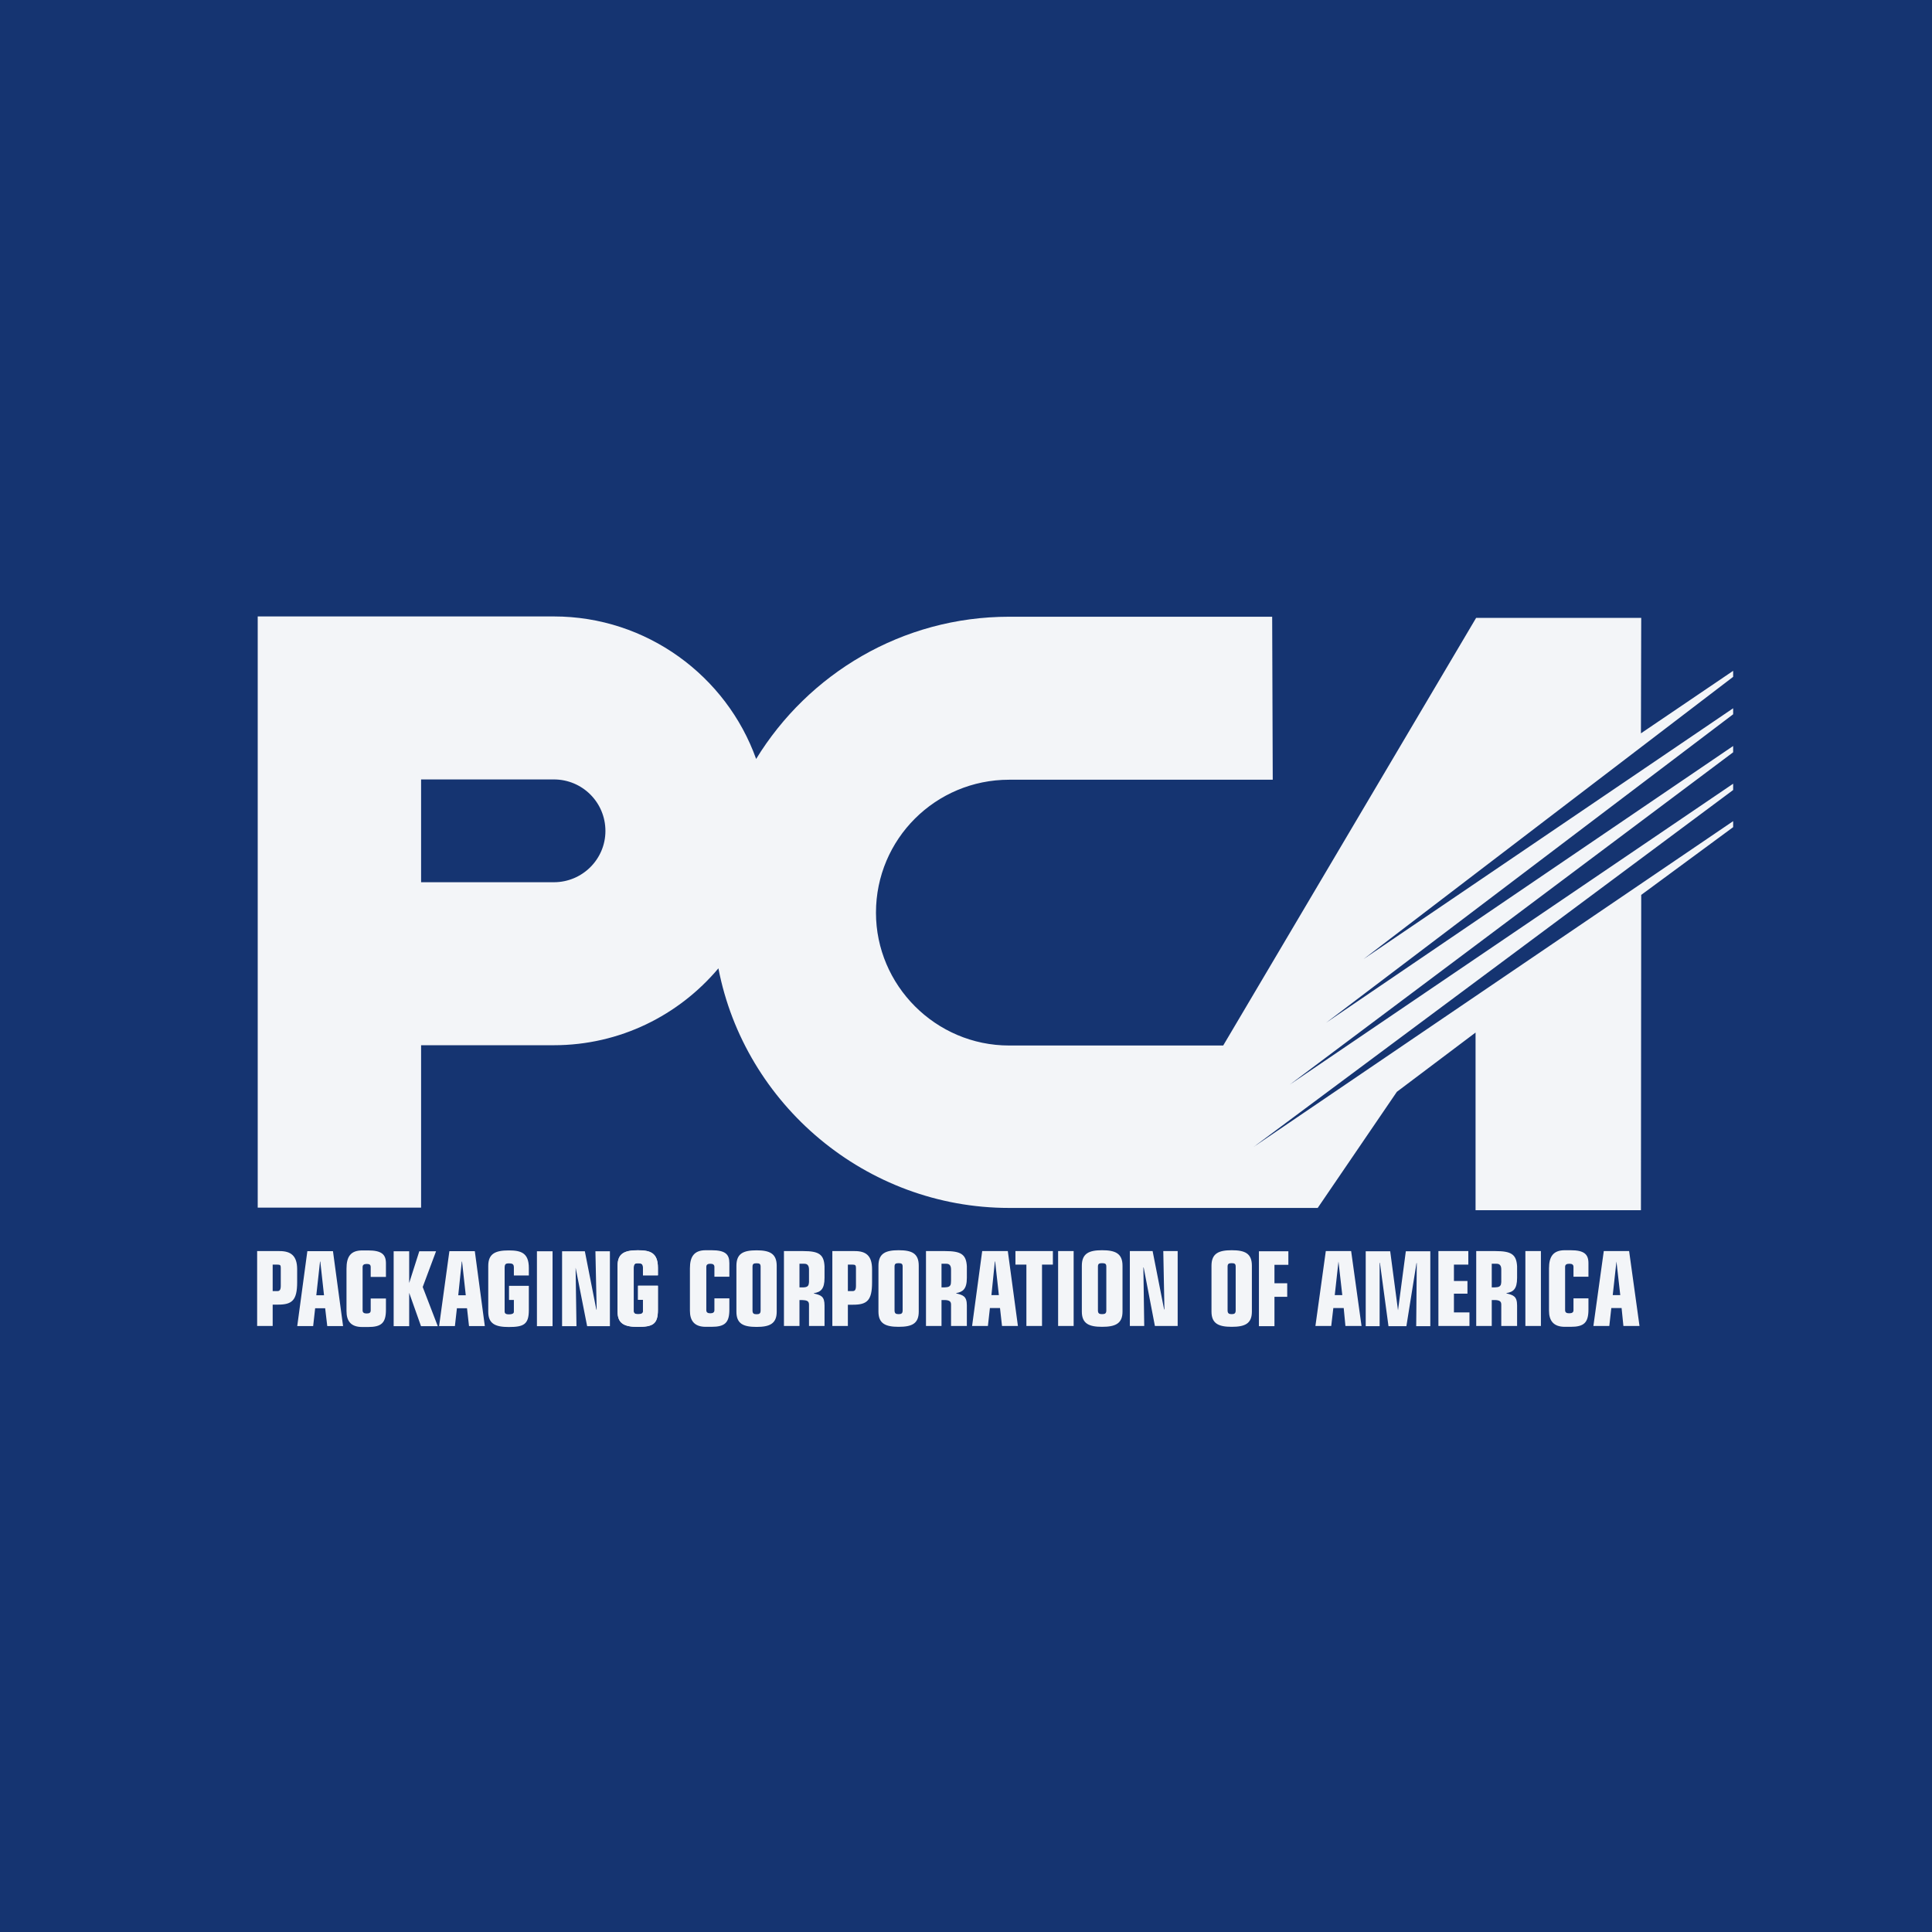
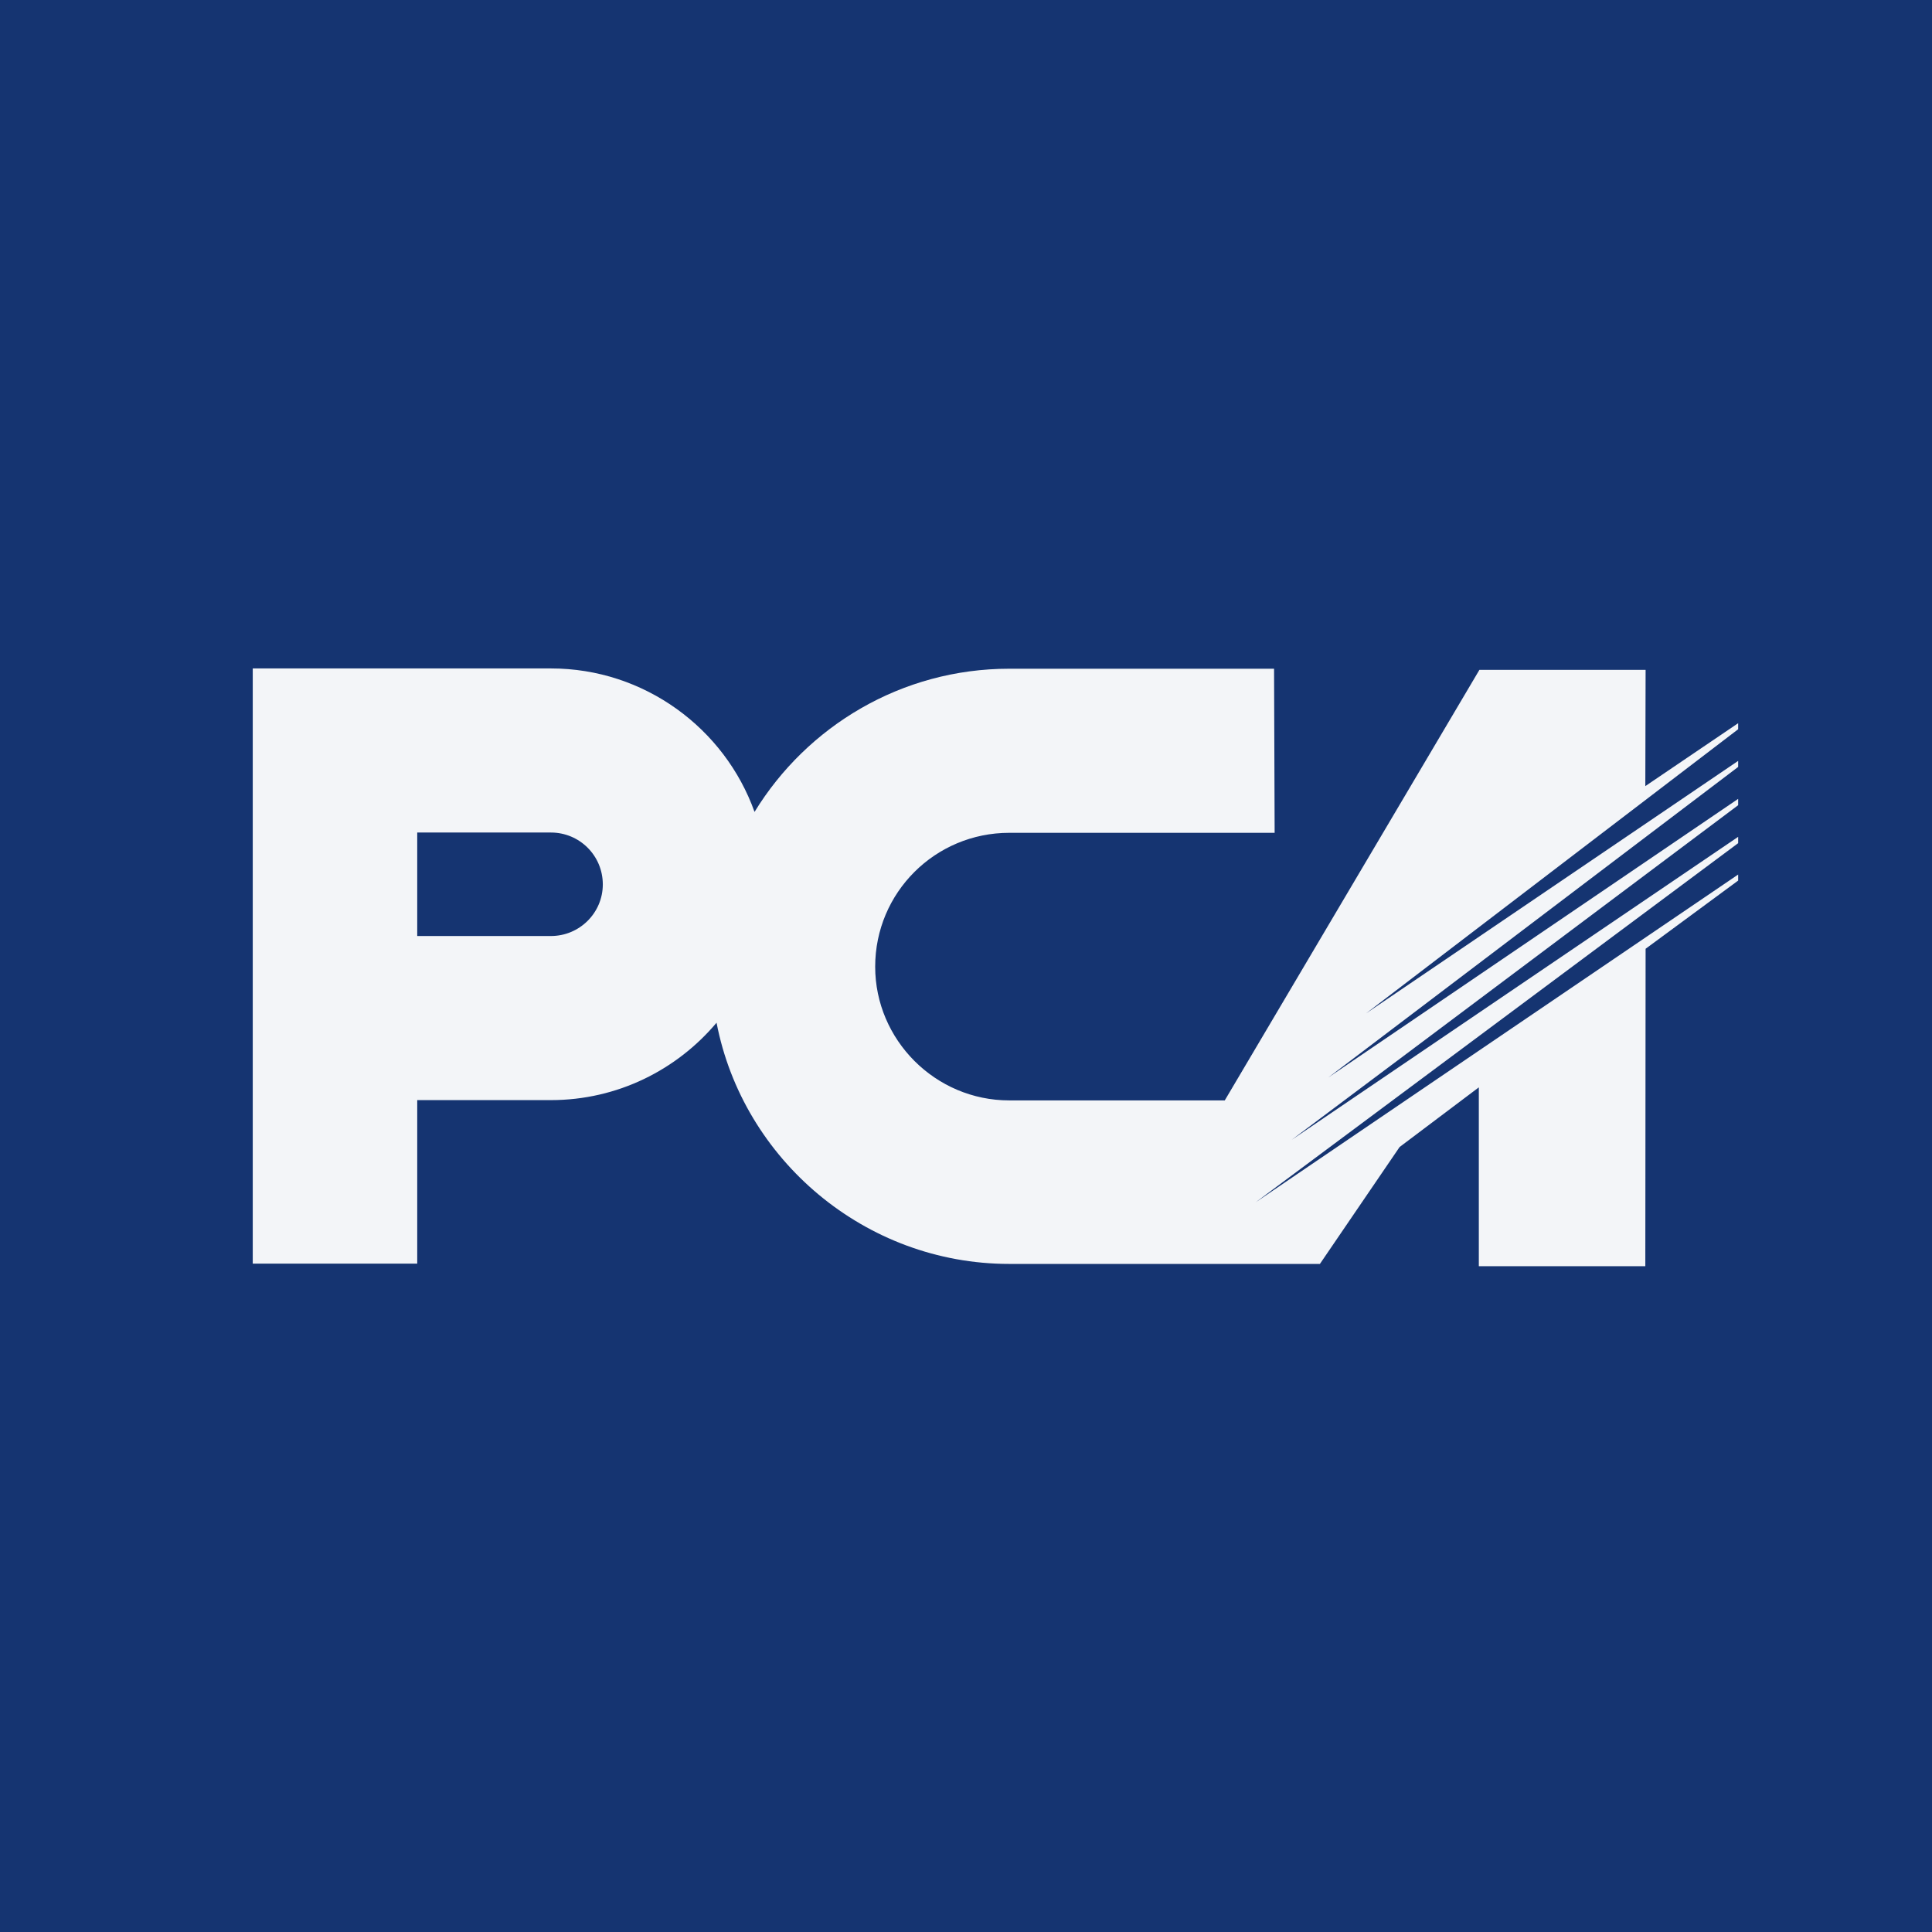
<svg xmlns="http://www.w3.org/2000/svg" viewBox="0 0 192 192" width="192" height="192">
  <rect width="192" height="192" fill="#153471" />
-   <svg width="146.835" height="70.836" viewBox="0 0 500 241" fill="none" x="25.479" y="61.174">
+   <svg viewBox="-38.987 -12.435 559.717 222.653" fill="none" x="13.458" y="62.642" width="165.483" height="65.934">
    <g clip-path="url(#clip0_8_16090)">
      <path fill-rule="evenodd" clip-rule="evenodd" d="M100.677 0.193C132.076 0.193 159.091 20.342 169.117 48.42C186.783 19.568 218.569 0.29 254.739 0.29H343.746L343.94 55.448H254.739C229.852 55.448 209.671 75.5 209.671 100.451C209.671 125.016 229.852 145.39 254.739 145.39H327.176L412.766 0.677H468.633L468.537 39.748L499.742 18.601V20.632L374.662 116.151L499.742 31.27V33.301L361.992 137.685L499.742 44.036V46.164L349.678 158.64L499.742 56.802V58.93L337.492 179.69L499.742 69.471V71.502L468.633 94.423L468.537 201.128H412.573V141.006L385.945 161.057L359.155 200.355H254.739C206.254 200.355 165.216 165.28 156.351 119.278C143.005 135.139 123.018 145.293 100.677 145.293H55.738V200.258H0.451V0.193H100.677ZM100.677 90.135C110.316 90.135 118.117 82.334 118.117 72.792C118.117 63.12 110.316 55.351 100.677 55.351H55.738V90.135H100.677Z" fill="#F3F5F8" />
-       <path fill-rule="evenodd" clip-rule="evenodd" d="M13.798 221.115V225.5C13.798 231.625 12.057 233.075 7.382 233.075H5.513V240.297H0.258V214.958H7.866C11.67 214.958 13.798 216.538 13.798 221.115ZM8.253 220.6C8.253 219.729 8.059 219.536 7.092 219.536H5.513V228.498H7.092C7.866 228.498 8.253 228.111 8.253 226.66V220.6ZM468.053 240.297H462.605L461.992 234.236H458.511L457.834 240.297H452.45L455.964 214.958H464.539L468.053 240.297ZM461.541 229.852L460.251 218.472L458.994 229.852H461.541ZM423.017 229.175V229.271C425.371 229.852 426.628 230.239 426.628 233.366V240.297H421.277V233.075C421.277 232.108 420.858 231.625 419.375 231.528C419.246 231.528 419.095 231.528 418.923 231.528H418.053V240.297H412.798V214.958H419.342C424.629 214.958 426.402 216.054 426.628 220.116C426.628 220.116 426.628 220.127 426.628 220.148C426.628 220.406 426.628 220.686 426.628 220.986V224.017C426.628 227.917 425.274 228.788 423.017 229.175ZM421.277 221.18C421.277 219.923 420.793 219.246 419.729 219.246H418.053V227.241H419.117C419.224 227.241 419.332 227.23 419.439 227.208C420.245 227.176 420.696 227.015 420.954 226.628C420.997 226.585 421.029 226.542 421.051 226.499C421.072 226.456 421.094 226.413 421.115 226.37C421.137 226.284 421.158 226.187 421.18 226.08C421.18 226.058 421.191 226.037 421.212 226.015C421.234 225.887 421.244 225.747 421.244 225.596C421.244 225.575 421.255 225.553 421.277 225.532C421.277 225.381 421.277 225.199 421.277 224.984V221.18ZM373.985 240.297H368.536L367.956 234.236H364.442L363.733 240.297H358.382L361.896 214.958H370.471L373.985 240.297ZM367.473 229.852L366.183 218.472L364.926 229.852H367.473ZM336.879 219.923V235.429C336.879 239.523 334.526 240.587 330.045 240.587C325.661 240.587 323.211 239.523 323.211 235.429V219.923C323.211 215.732 325.661 214.668 330.045 214.668C334.526 214.668 336.879 215.732 336.879 219.923ZM331.399 220.213C331.399 219.246 331.012 219.052 330.045 219.052C329.078 219.052 328.659 219.246 328.659 220.213V235.01C328.659 236.009 329.078 236.299 330.045 236.299C331.012 236.299 331.399 236.009 331.399 235.01V220.213ZM188.653 229.207V229.304C191.103 229.884 192.263 230.271 192.263 233.398V240.297H187.008V233.108C187.008 232.108 186.589 231.625 185.074 231.56C184.945 231.528 184.816 231.528 184.687 231.528H183.785V240.297H178.53V214.958H185.074C190.361 214.958 192.07 216.086 192.263 220.148C192.263 220.428 192.263 220.718 192.263 221.019V224.017C192.263 227.917 190.909 228.82 188.653 229.207ZM187.008 221.212C187.008 219.923 186.525 219.246 185.461 219.246H183.785V227.241H184.881C184.967 227.241 185.063 227.241 185.171 227.241C185.977 227.208 186.46 227.015 186.718 226.628C186.74 226.585 186.761 226.542 186.783 226.499C186.804 226.478 186.826 226.435 186.847 226.37C186.869 226.284 186.89 226.187 186.912 226.08C186.933 226.058 186.944 226.037 186.944 226.015C186.965 225.908 186.976 225.779 186.976 225.629C186.976 225.607 186.987 225.586 187.008 225.564C187.008 225.392 187.008 225.21 187.008 225.016V221.212ZM293.101 219.923V235.429C293.101 239.523 290.651 240.587 286.17 240.587C281.786 240.587 279.336 239.523 279.336 235.429V219.923C279.336 215.732 281.786 214.668 286.17 214.668C290.651 214.668 293.101 215.732 293.101 219.923ZM287.621 220.213C287.621 219.246 287.234 219.052 286.17 219.052C285.203 219.052 284.784 219.246 284.784 220.213V235.042C284.784 236.009 285.203 236.299 286.17 236.299C287.234 236.299 287.621 236.009 287.621 235.042V220.213ZM257.705 240.297H252.321L251.644 234.236H248.227L247.55 240.297H242.199L245.616 214.958H254.288L257.705 240.297ZM251.257 229.852L250 218.472H249.903L248.743 229.852H251.257ZM236.815 229.175V229.271C239.168 229.852 240.426 230.239 240.426 233.366V240.297H235.074V233.075C235.074 232.108 234.655 231.625 233.172 231.528C233.043 231.528 232.893 231.528 232.721 231.528H231.85V240.297H226.596V214.958H233.108C238.427 214.958 240.2 216.054 240.426 220.116C240.426 220.116 240.426 220.127 240.426 220.148C240.426 220.406 240.426 220.686 240.426 220.986V224.017C240.426 227.917 238.975 228.788 236.815 229.175ZM235.074 221.18C235.074 219.923 234.591 219.246 233.527 219.246H231.85V227.241H232.914C233.022 227.241 233.129 227.23 233.237 227.208C234.043 227.176 234.494 227.015 234.752 226.628C234.795 226.585 234.827 226.542 234.849 226.499C234.87 226.456 234.891 226.413 234.913 226.37C234.934 226.284 234.956 226.187 234.977 226.08C234.977 226.058 234.988 226.037 235.01 226.015C235.031 225.887 235.042 225.747 235.042 225.596C235.042 225.575 235.042 225.553 235.042 225.532C235.063 225.381 235.074 225.199 235.074 224.984V221.18ZM224.146 219.923V235.429C224.146 239.523 221.825 240.587 217.344 240.587C212.927 240.587 210.509 239.523 210.509 235.429V219.923C210.509 215.732 212.927 214.668 217.344 214.668C221.825 214.668 224.146 215.732 224.146 219.923ZM218.698 220.213C218.698 219.246 218.311 219.052 217.344 219.052C216.344 219.052 215.957 219.246 215.957 220.213V235.01C215.957 236.009 216.344 236.299 217.344 236.299C218.311 236.299 218.698 236.009 218.698 235.01V220.213ZM208.349 221.115V225.5C208.349 231.625 206.705 233.108 201.934 233.108H200.161V240.297H194.907V214.958H202.515C206.319 214.958 208.349 216.538 208.349 221.115ZM202.901 220.632C202.901 219.729 202.611 219.536 201.741 219.536H200.161V228.498H201.741C202.515 228.498 202.901 228.111 202.901 226.66V220.632ZM176.08 219.955V235.461C176.08 239.555 173.662 240.619 169.278 240.619C164.765 240.619 162.444 239.555 162.444 235.461V219.955C162.444 215.764 164.765 214.7 169.278 214.7C173.662 214.7 176.08 215.764 176.08 219.955ZM170.632 220.245C170.632 219.278 170.245 219.084 169.278 219.084C168.279 219.084 167.892 219.278 167.892 220.245V235.042C167.892 236.041 168.279 236.331 169.278 236.331C170.245 236.331 170.632 236.041 170.632 235.042V220.245ZM77.305 240.329H71.954L71.277 234.3H67.859L67.183 240.329H61.831L65.313 214.99H73.92L77.305 240.329ZM70.858 229.916L69.6 218.504H69.504L68.311 229.916H70.858ZM29.336 240.329H23.985L23.275 234.3H19.89L19.213 240.329H13.83L17.247 214.99H25.919L29.336 240.329ZM22.889 229.916L21.631 218.504H21.535L20.277 229.916H22.889ZM122.244 219.987C122.244 215.796 124.565 214.7 129.078 214.7C133.237 214.7 135.88 215.506 135.88 220.664V223.179H130.819V220.567C130.819 219.375 130.432 219.084 129.078 219.084C128.079 219.084 127.692 219.375 127.692 220.664V235.364C127.692 235.945 128.079 236.364 129.175 236.364C130.432 236.364 130.819 235.945 130.819 235.461V231.464H129.175V226.692H135.88V234.881C135.88 239.749 134.139 240.619 129.078 240.619C124.565 240.619 122.244 239.555 122.244 235.461V219.987ZM344.52 219.6V225.854H348.839V230.432H344.52V240.361H339.265V215.023H349.226V219.6H344.52ZM397.26 215.023V240.361H392.489L392.682 219.02H392.585L389.168 240.361H383.108L380.206 218.923H380.11V240.361H375.403V215.023H383.688L386.331 235.01L388.975 215.023H397.26ZM61.38 240.361H55.706L51.709 229.078V240.361H46.454V215.023H51.709V225.758L55.126 215.023H60.8L56.286 227.112L61.38 240.361ZM38.685 223.694V220.374C38.685 219.6 38.298 219.31 37.395 219.31C36.428 219.31 35.945 219.6 35.945 220.374V235.01C35.945 235.783 36.428 236.074 37.298 236.074C38.298 236.074 38.685 235.783 38.685 235.01V231.012H43.843V234.816C43.843 239.297 42.295 240.651 37.782 240.651H35.848C31.851 240.651 30.497 238.524 30.497 235.203V220.89C30.497 216.892 31.851 214.732 35.848 214.732H37.782C42.392 214.732 43.843 216.086 43.843 219.117V223.694H38.685ZM87.137 223.211V220.567C87.137 219.407 86.751 219.117 85.397 219.117C84.333 219.117 84.01 219.407 84.01 220.664V235.397C84.01 235.977 84.333 236.364 85.397 236.364C86.751 236.364 87.137 235.977 87.137 235.493V231.496H85.493V226.725H92.199V234.913C92.199 239.781 90.458 240.651 85.397 240.651C80.916 240.651 78.466 239.587 78.466 235.493V219.987C78.466 215.796 80.916 214.732 85.397 214.732C89.491 214.732 92.199 215.506 92.199 220.664V223.211H87.137ZM94.939 215.023H100.226V240.361H94.939V215.023ZM119.633 215.023V240.361H111.928L108.027 220.567L108.317 240.361H103.449V215.023H111.154L115.055 234.816L115.152 234.72L114.732 215.023H119.633Z" fill="#F3F5F8" />
-       <path fill-rule="evenodd" clip-rule="evenodd" d="M122.212 219.923C122.212 215.732 124.565 214.668 129.046 214.668C133.237 214.668 135.88 215.442 135.88 220.6V223.146H130.819V220.503C130.819 219.342 130.4 219.052 129.046 219.052C128.079 219.052 127.692 219.342 127.692 220.6V235.332C127.692 235.912 128.079 236.299 129.143 236.299C130.4 236.299 130.819 235.912 130.819 235.429V231.431H129.143V226.66H135.88V234.848C135.88 239.716 134.107 240.587 129.046 240.587C124.565 240.587 122.212 239.523 122.212 235.429V219.923ZM154.997 223.63V220.309C154.997 219.536 154.481 219.246 153.611 219.246C152.74 219.246 152.257 219.536 152.257 220.309V234.945C152.257 235.719 152.74 236.009 153.611 236.009C154.481 236.009 154.997 235.719 154.997 234.945V230.948H160.058V234.752C160.058 239.233 158.511 240.587 153.997 240.587H152.063C148.163 240.587 146.712 238.459 146.712 235.139V220.793C146.712 216.796 148.163 214.668 152.063 214.668H153.997C158.704 214.668 160.058 216.022 160.058 219.052V223.63H154.997ZM269.536 214.958V219.536H265.861V240.297H260.574V219.536H256.867V214.958H269.536ZM271.309 214.958H276.564V240.297H271.309V214.958ZM311.767 214.958V240.297H304.062L300.258 220.503H300.161L300.451 240.297H295.584V214.958H303.288L307.189 234.752L307.286 234.655L306.899 214.958H311.767ZM410.509 235.719V240.297H400V214.958H410.123V219.536H405.255V225.081H409.832V229.368H405.255V235.719H410.509ZM429.433 214.958H434.687V240.297H429.433V214.958ZM445.713 223.63V220.309C445.713 219.536 445.229 219.246 444.326 219.246C443.359 219.246 442.876 219.536 442.876 220.309V234.945C442.876 235.719 443.359 236.009 444.23 236.009C445.229 236.009 445.713 235.719 445.713 234.945V230.948H450.774V234.752C450.774 239.233 449.226 240.587 444.745 240.587H442.779C438.878 240.587 437.428 238.427 437.428 235.139V220.793C437.428 216.796 438.878 214.668 442.779 214.668H444.745C449.323 214.668 450.774 216.022 450.774 219.052V223.63H445.713Z" fill="#F3F5F8" />
    </g>
    <defs>
      <clipPath id="clip0_8_16090">
        <rect width="500" height="240.812" fill="white" />
      </clipPath>
    </defs>
  </svg>
</svg>
